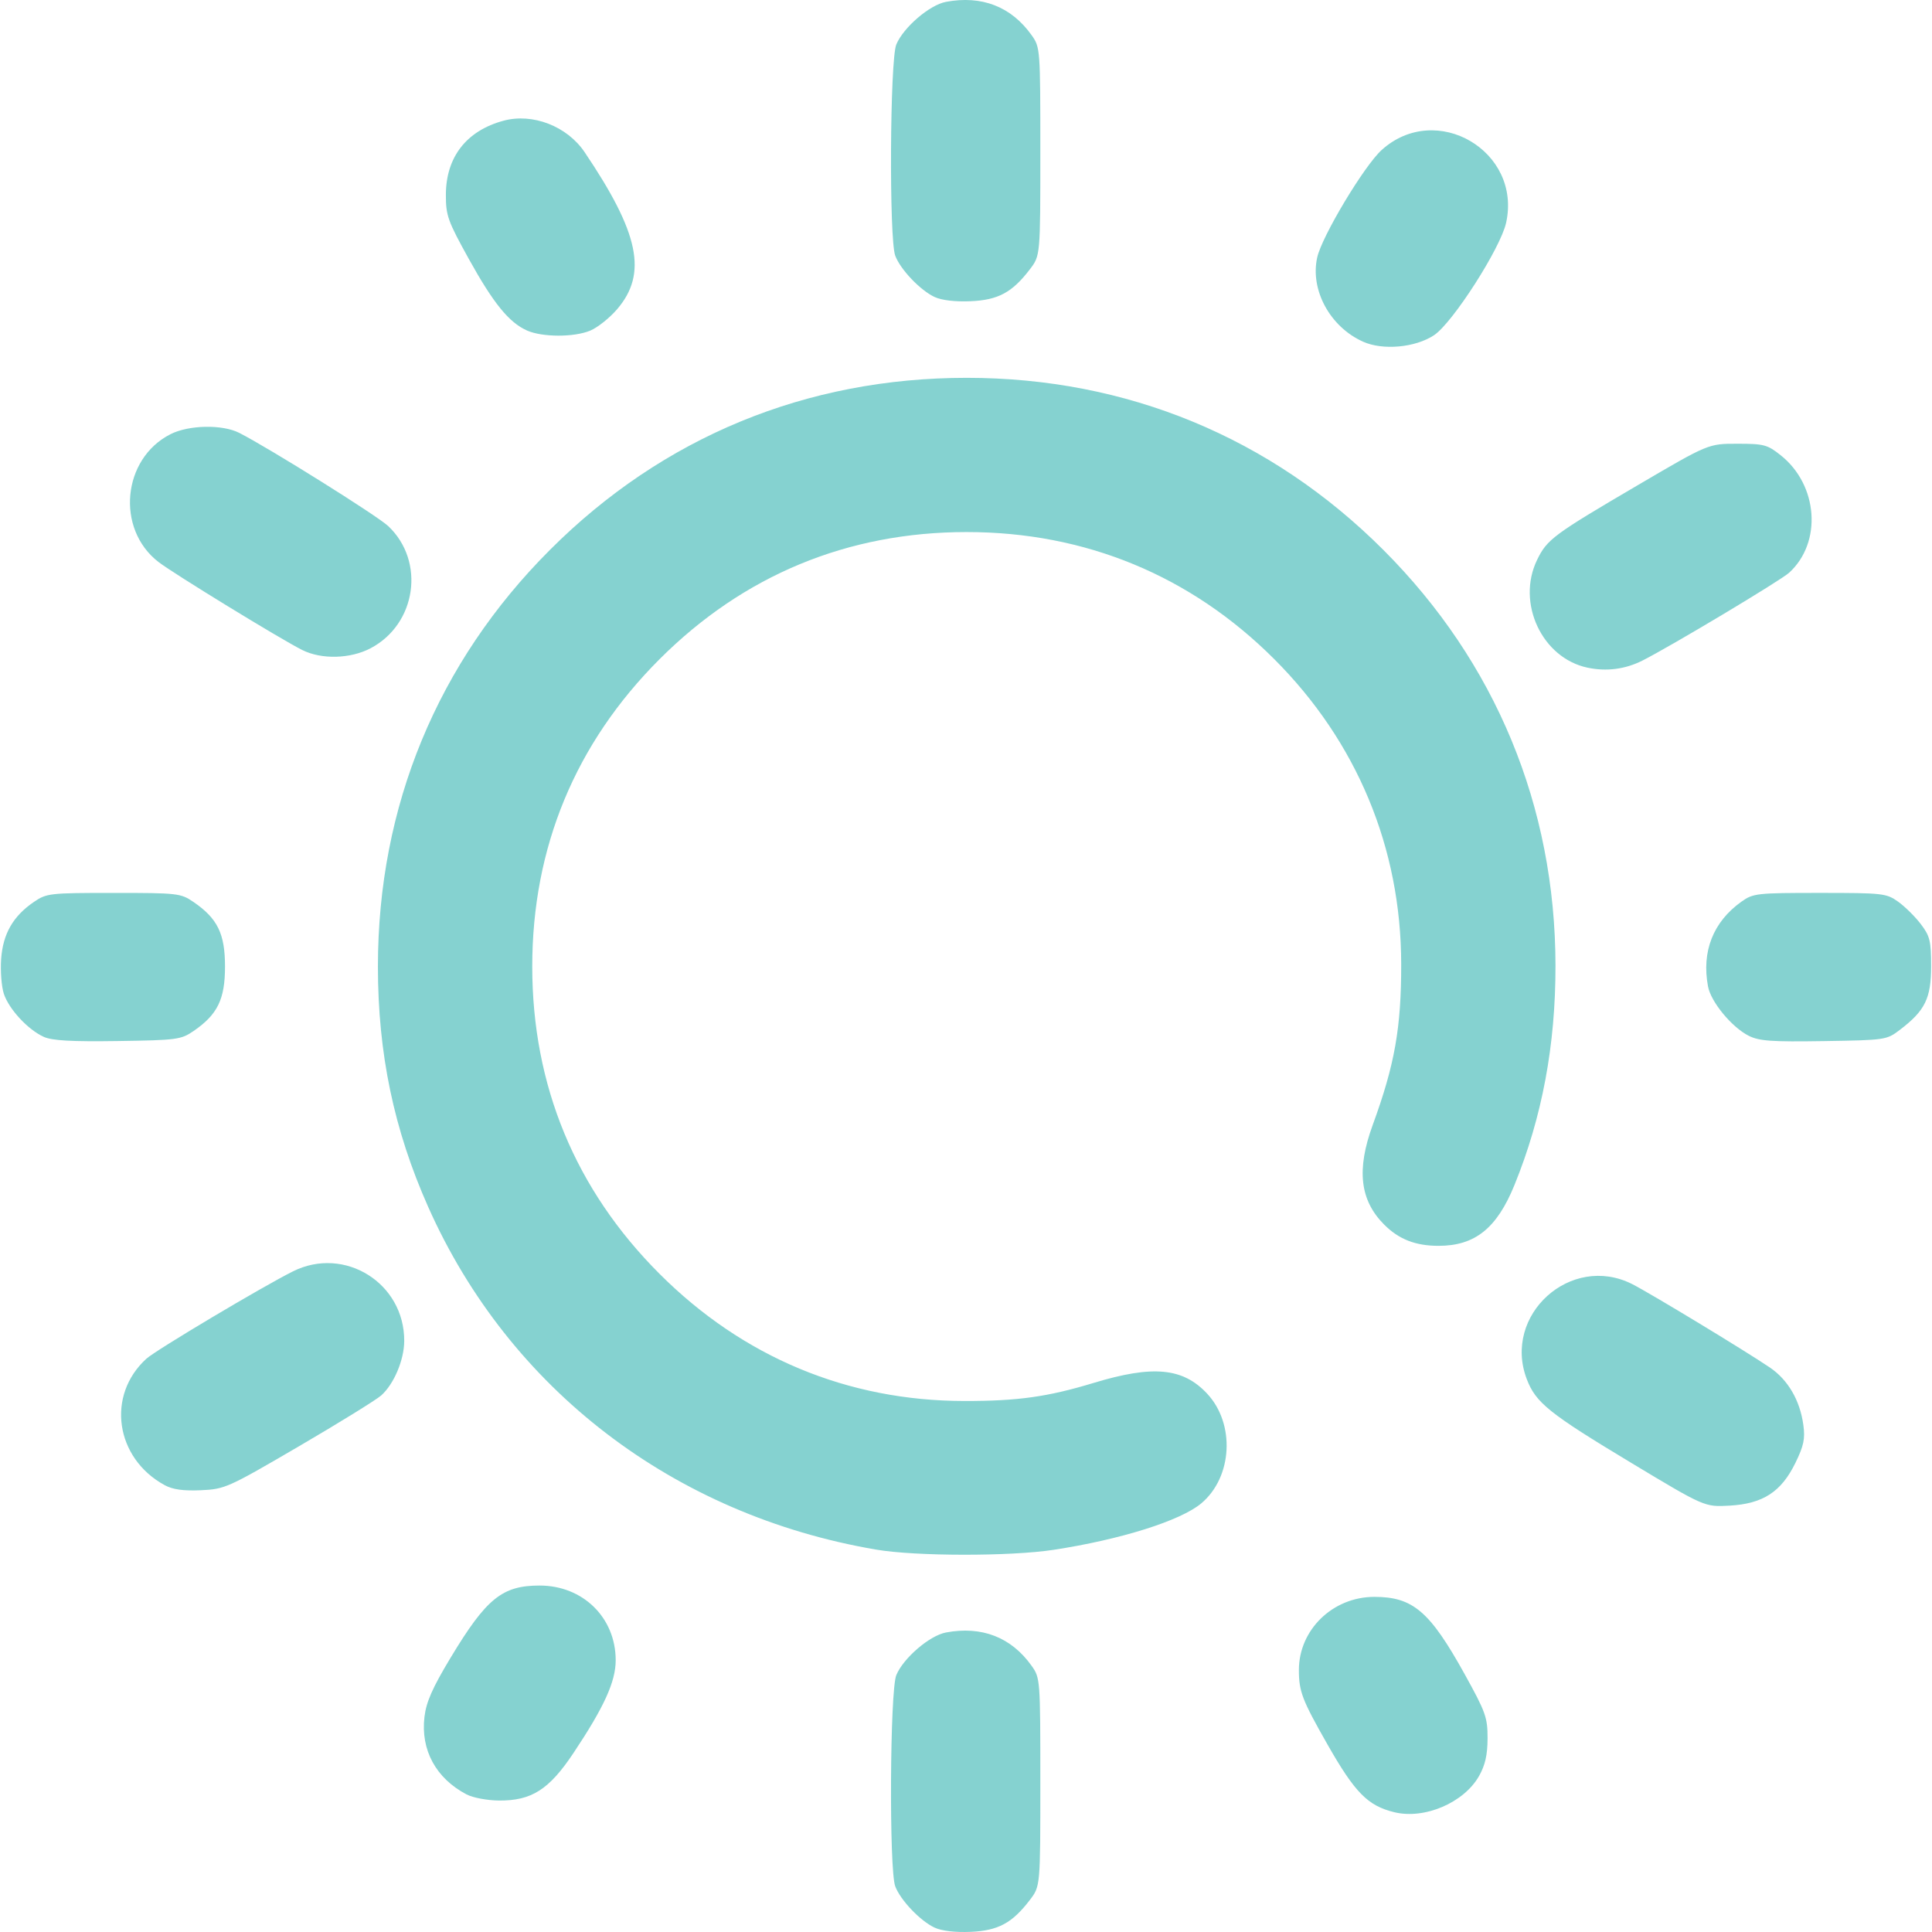
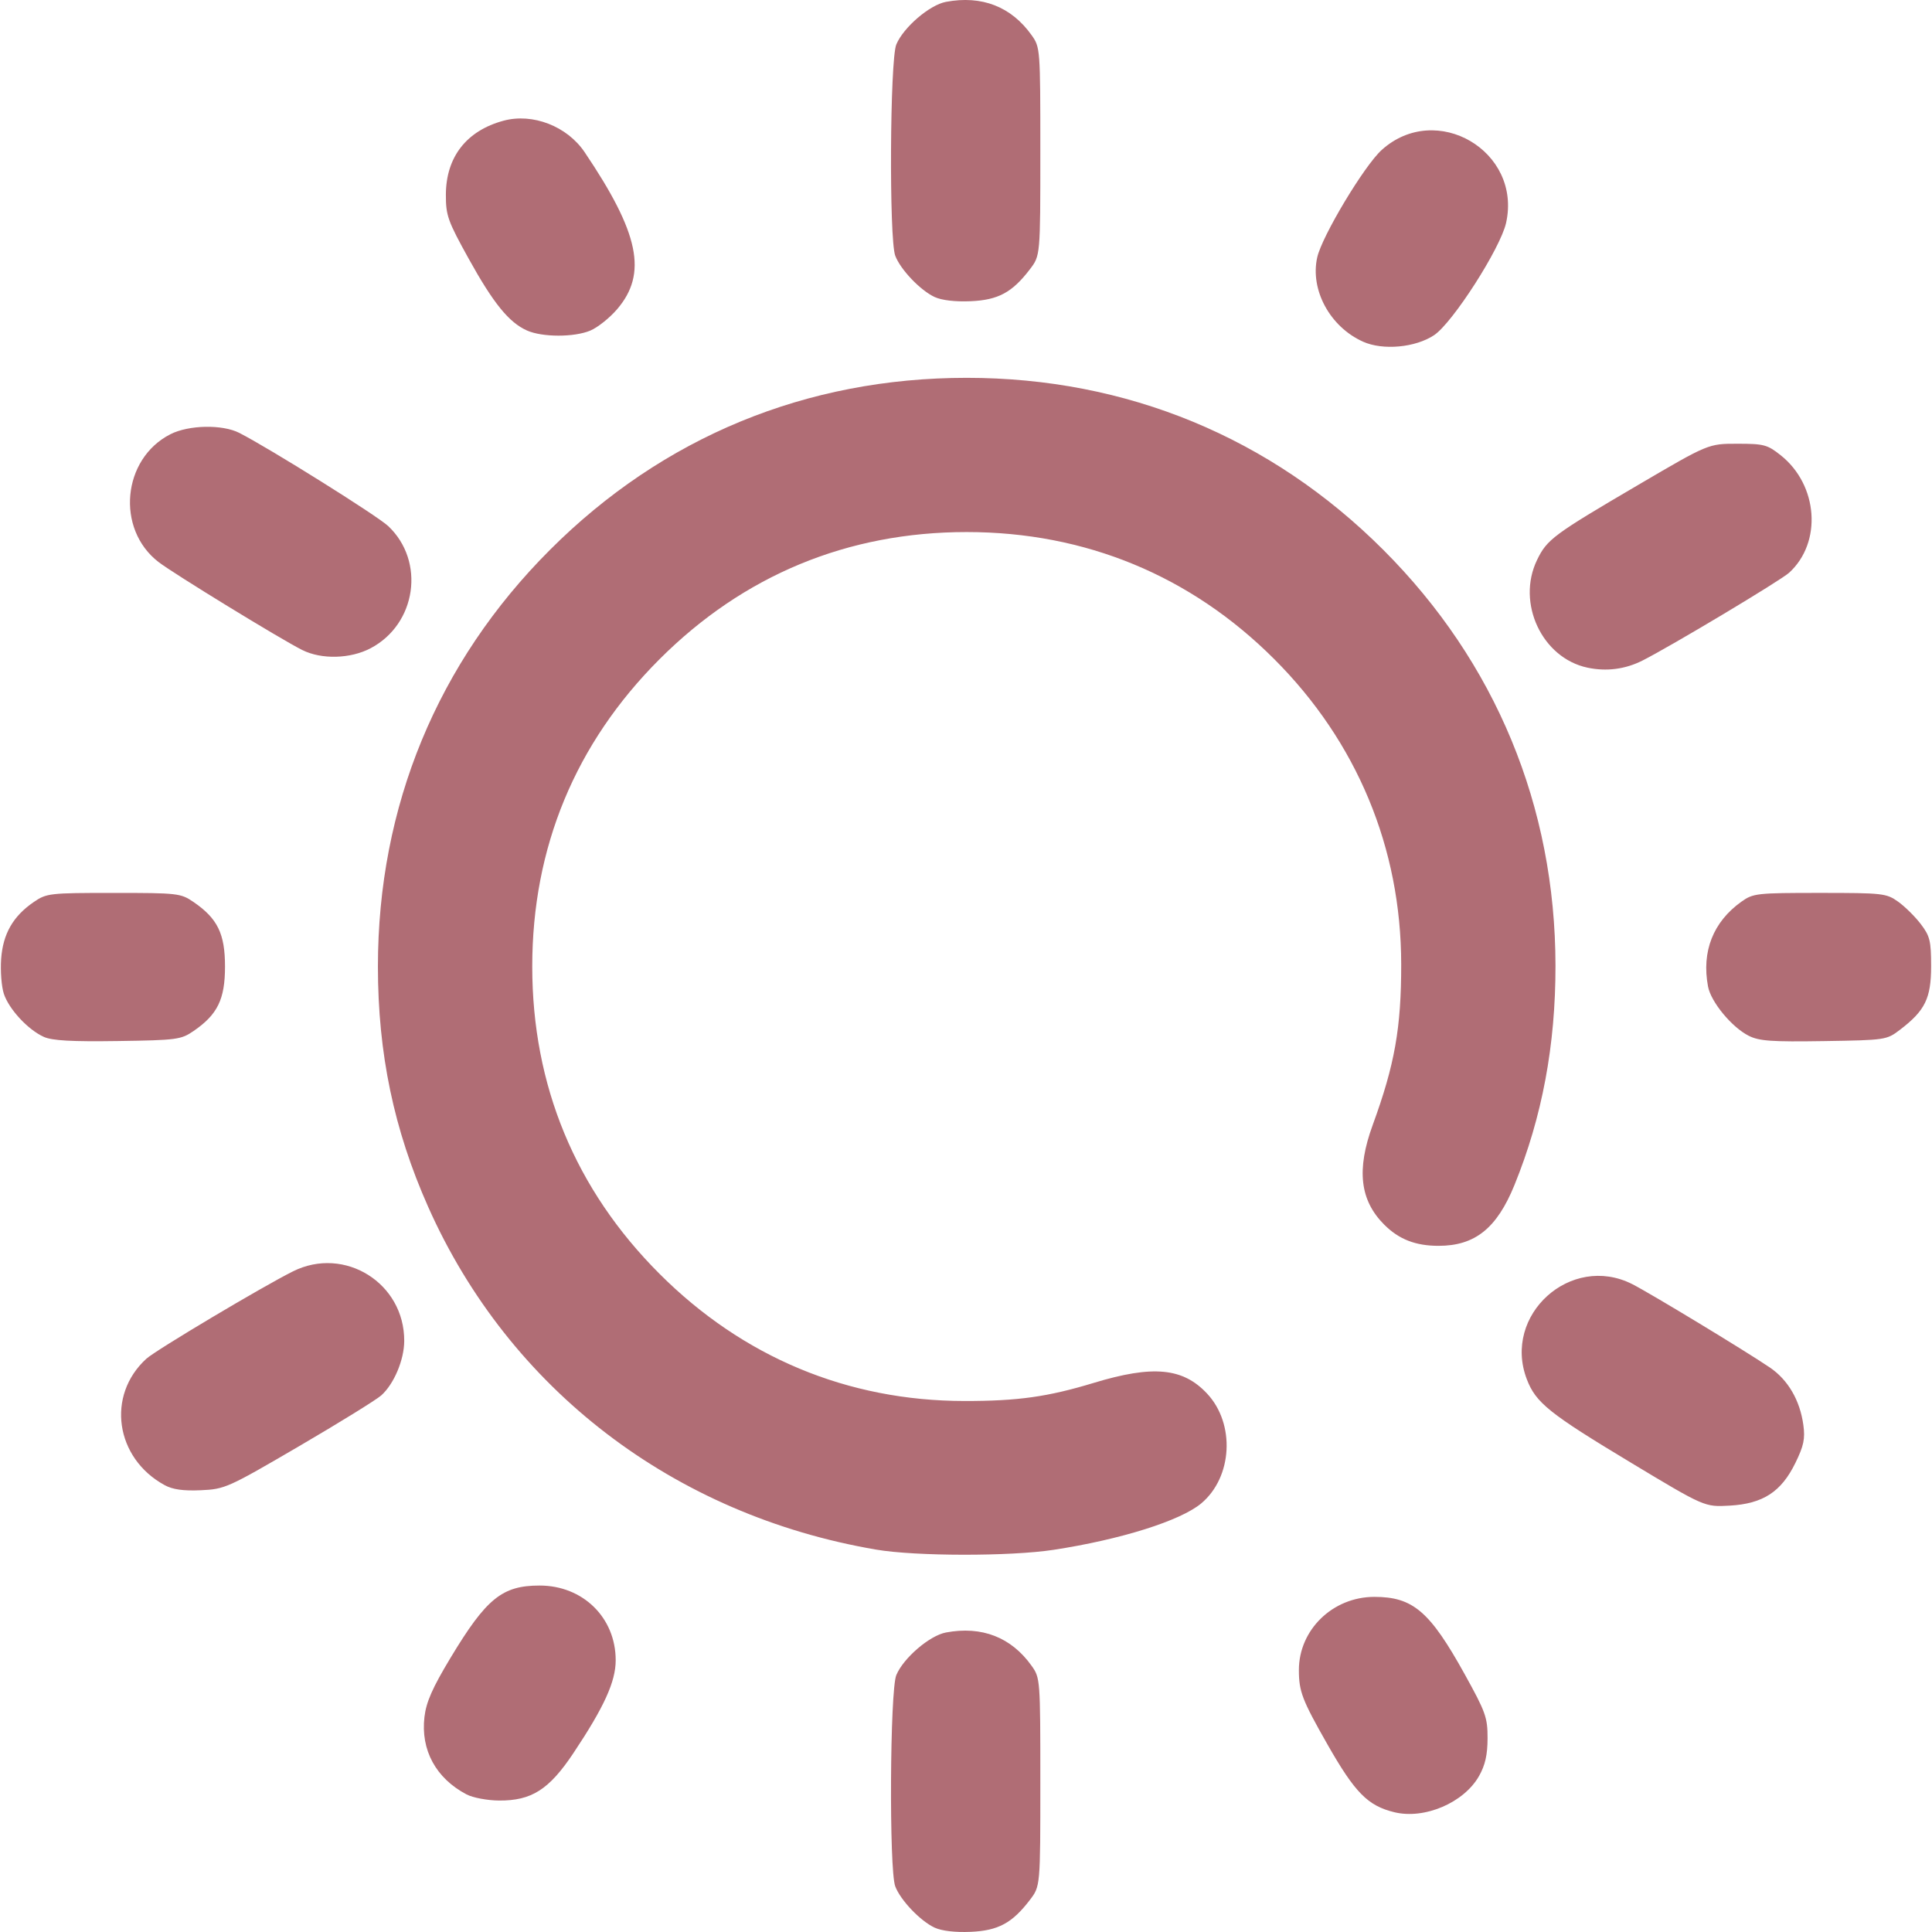
<svg xmlns="http://www.w3.org/2000/svg" xmlns:xlink="http://www.w3.org/1999/xlink" width="512" height="512" viewBox="0 0 135.467 135.467" version="1.1" id="svg1" xml:space="preserve">
  <defs id="defs1">
    <linearGradient id="linearGradient11">
-       <stop style="stop-color:#85d2d0;stop-opacity:1;" offset="0" id="stop11" />
-       <stop style="stop-color:#85d2d0;stop-opacity:1" offset="1" id="stop12" />
+       <stop style="stop-color:#b06d75;stop-opacity:1;" offset="0" id="stop11" />
+       <stop style="stop-color:#b06d75;stop-opacity:1" offset="1" id="stop12" />
    </linearGradient>
    <linearGradient xlink:href="#linearGradient11" id="linearGradient12" x1="32.192" y1="210.029" x2="133.183" y2="210.029" gradientUnits="userSpaceOnUse" />
  </defs>
  <g id="layer1" transform="matrix(0.9377842,0,0,0.9377842,-29.99041,-129.1272)">
    <path style="fill:url(#linearGradient12);fill-opacity:1" d="m 101.862,281.823 c -1.072,-0.499 -2.556,-2.055 -2.946,-3.09 -0.466,-1.237 -0.398,-14.652 0.081,-15.795 0.535,-1.279 2.489,-2.955 3.711,-3.184 2.678,-0.502 4.88,0.353 6.402,2.487 0.647,0.907 0.655,1.012 0.655,8.701 0,7.783 0,7.783 -0.775,8.8 -1.328,1.741 -2.373,2.305 -4.439,2.395 -1.144,0.05 -2.161,-0.069 -2.687,-0.314 z m 34.368,-8.631 c -1.983,-0.484 -2.941,-1.457 -5.002,-5.078 -1.887,-3.314 -2.131,-3.95 -2.131,-5.552 0,-3.014 2.534,-5.471 5.642,-5.471 2.886,0 4.151,1.083 6.753,5.779 1.571,2.836 1.716,3.241 1.712,4.798 -0.003,1.235 -0.178,2.006 -0.638,2.819 -1.132,1.999 -4.078,3.257 -6.335,2.705 z m -69.363,-1.329 c -2.296,-1.208 -3.444,-3.322 -3.15,-5.8 0.132,-1.115 0.598,-2.17 1.944,-4.406 2.68,-4.45 3.866,-5.413 6.666,-5.413 3.241,0 5.688,2.403 5.688,5.585 0,1.602 -0.866,3.503 -3.166,6.951 -1.816,2.722 -3.126,3.556 -5.557,3.539 -0.871,-0.006 -1.958,-0.211 -2.425,-0.457 z m 30.621,-18.306 c -15.134,-2.583 -27.434,-11.995 -33.497,-25.633 -2.562,-5.762 -3.754,-11.467 -3.754,-17.964 0,-11.973 4.444,-22.735 12.867,-31.157 8.434,-8.434 19.157,-12.859 31.157,-12.859 11.96,0 22.736,4.451 31.151,12.866 8.393,8.393 12.856,19.172 12.871,31.083 0.007,5.946 -0.998,11.318 -3.07,16.41 -1.315,3.23 -2.952,4.541 -5.672,4.541 -1.72,0 -2.966,-0.485 -4.063,-1.583 -1.821,-1.821 -2.085,-4.102 -0.863,-7.448 1.649,-4.513 2.136,-7.263 2.132,-12.025 -0.008,-8.699 -3.309,-16.629 -9.497,-22.817 -6.239,-6.239 -14.123,-9.496 -22.989,-9.496 -8.9,0 -16.684,3.223 -22.973,9.512 -6.289,6.289 -9.512,14.073 -9.512,22.973 0,8.9 3.223,16.684 9.512,22.973 6.238,6.238 14.068,9.505 22.801,9.513 3.989,0.004 6.224,-0.309 9.668,-1.354 4.433,-1.345 6.674,-1.132 8.482,0.806 2.108,2.26 1.897,6.235 -0.436,8.198 -1.545,1.3 -6.027,2.71 -11.051,3.478 -3.247,0.496 -10.311,0.487 -13.264,-0.017 z m 56.444,-6.495 c -6.123,-3.684 -7.122,-4.484 -7.794,-6.245 -1.834,-4.801 3.29,-9.43 7.876,-7.114 1.33,0.672 8.437,4.977 10.292,6.235 1.364,0.925 2.257,2.456 2.51,4.304 0.141,1.028 0.03,1.555 -0.598,2.838 -1.058,2.163 -2.424,3.049 -4.917,3.189 -1.866,0.105 -1.866,0.105 -7.369,-3.206 z m -109.643,1.674 c -3.696,-2.017 -4.375,-6.708 -1.366,-9.45 0.705,-0.643 8.682,-5.396 10.962,-6.533 3.862,-1.925 8.342,0.88 8.319,5.209 -0.007,1.416 -0.769,3.217 -1.72,4.067 -0.37,0.33 -3.139,2.042 -6.154,3.804 -5.317,3.107 -5.538,3.206 -7.338,3.285 -1.312,0.058 -2.104,-0.054 -2.702,-0.381 z M 35.257,215.221 c -1.182,-0.531 -2.608,-2.068 -2.989,-3.221 -0.176,-0.534 -0.267,-1.707 -0.202,-2.608 0.136,-1.878 0.89,-3.194 2.439,-4.255 0.957,-0.655 1.173,-0.68 5.973,-0.68 4.8,0 5.016,0.025 5.973,0.68 1.796,1.231 2.353,2.371 2.353,4.823 0,2.451 -0.556,3.591 -2.352,4.823 -0.937,0.643 -1.247,0.684 -5.67,0.749 -3.444,0.051 -4.902,-0.031 -5.525,-0.311 z m 127.48,-0.079 c -1.271,-0.64 -2.832,-2.529 -3.05,-3.692 -0.49,-2.614 0.383,-4.83 2.499,-6.339 0.876,-0.625 1.143,-0.655 5.857,-0.655 4.714,0 4.981,0.03 5.857,0.655 0.505,0.36 1.267,1.112 1.693,1.671 0.688,0.902 0.775,1.258 0.775,3.155 0,2.402 -0.448,3.317 -2.325,4.75 -1.002,0.765 -1.077,0.776 -5.695,0.849 -3.902,0.062 -4.834,-0.004 -5.611,-0.395 z m -12.063,-27.528 c -3.399,-0.721 -5.325,-4.837 -3.769,-8.053 0.746,-1.54 1.209,-1.884 7.591,-5.627 5.221,-3.062 5.221,-3.062 7.382,-3.062 1.986,0 2.249,0.07 3.246,0.863 2.801,2.229 3.108,6.517 0.628,8.782 -0.638,0.583 -8.872,5.513 -10.973,6.57 -1.287,0.648 -2.688,0.828 -4.105,0.527 z m -96.096,-1.319 c -1.602,-0.801 -9.628,-5.716 -10.75,-6.583 -3.198,-2.47 -2.71,-7.713 0.889,-9.549 1.372,-0.7 3.89,-0.749 5.159,-0.1 2.264,1.157 10.31,6.192 11.13,6.965 2.788,2.629 2.114,7.324 -1.311,9.132 -1.516,0.8 -3.674,0.857 -5.118,0.134 z m 79.316,-23.054 c -2.469,-1.106 -3.972,-3.873 -3.426,-6.304 0.358,-1.592 3.513,-6.849 4.819,-8.029 4.075,-3.681 10.498,0.083 9.302,5.452 -0.424,1.903 -4.001,7.48 -5.387,8.397 -1.402,0.928 -3.826,1.149 -5.308,0.485 z m -62.512,-0.836 c -1.346,-0.599 -2.51,-2.031 -4.352,-5.356 -1.571,-2.836 -1.716,-3.241 -1.712,-4.798 0.008,-2.818 1.544,-4.787 4.316,-5.533 2.177,-0.586 4.748,0.412 6.056,2.35 4.091,6.063 4.715,9.079 2.431,11.747 -0.557,0.651 -1.46,1.37 -2.006,1.598 -1.212,0.506 -3.587,0.502 -4.734,-0.008 z m 30.48,-2.503 c -1.072,-0.499 -2.556,-2.055 -2.946,-3.09 -0.466,-1.237 -0.398,-14.652 0.081,-15.795 0.535,-1.279 2.489,-2.955 3.711,-3.184 2.678,-0.502 4.88,0.353 6.402,2.487 0.647,0.907 0.655,1.012 0.655,8.701 0,7.783 0,7.783 -0.775,8.8 -1.328,1.741 -2.373,2.305 -4.439,2.395 -1.144,0.05 -2.161,-0.069 -2.687,-0.314 z" id="path11" />
  </g>
</svg>
